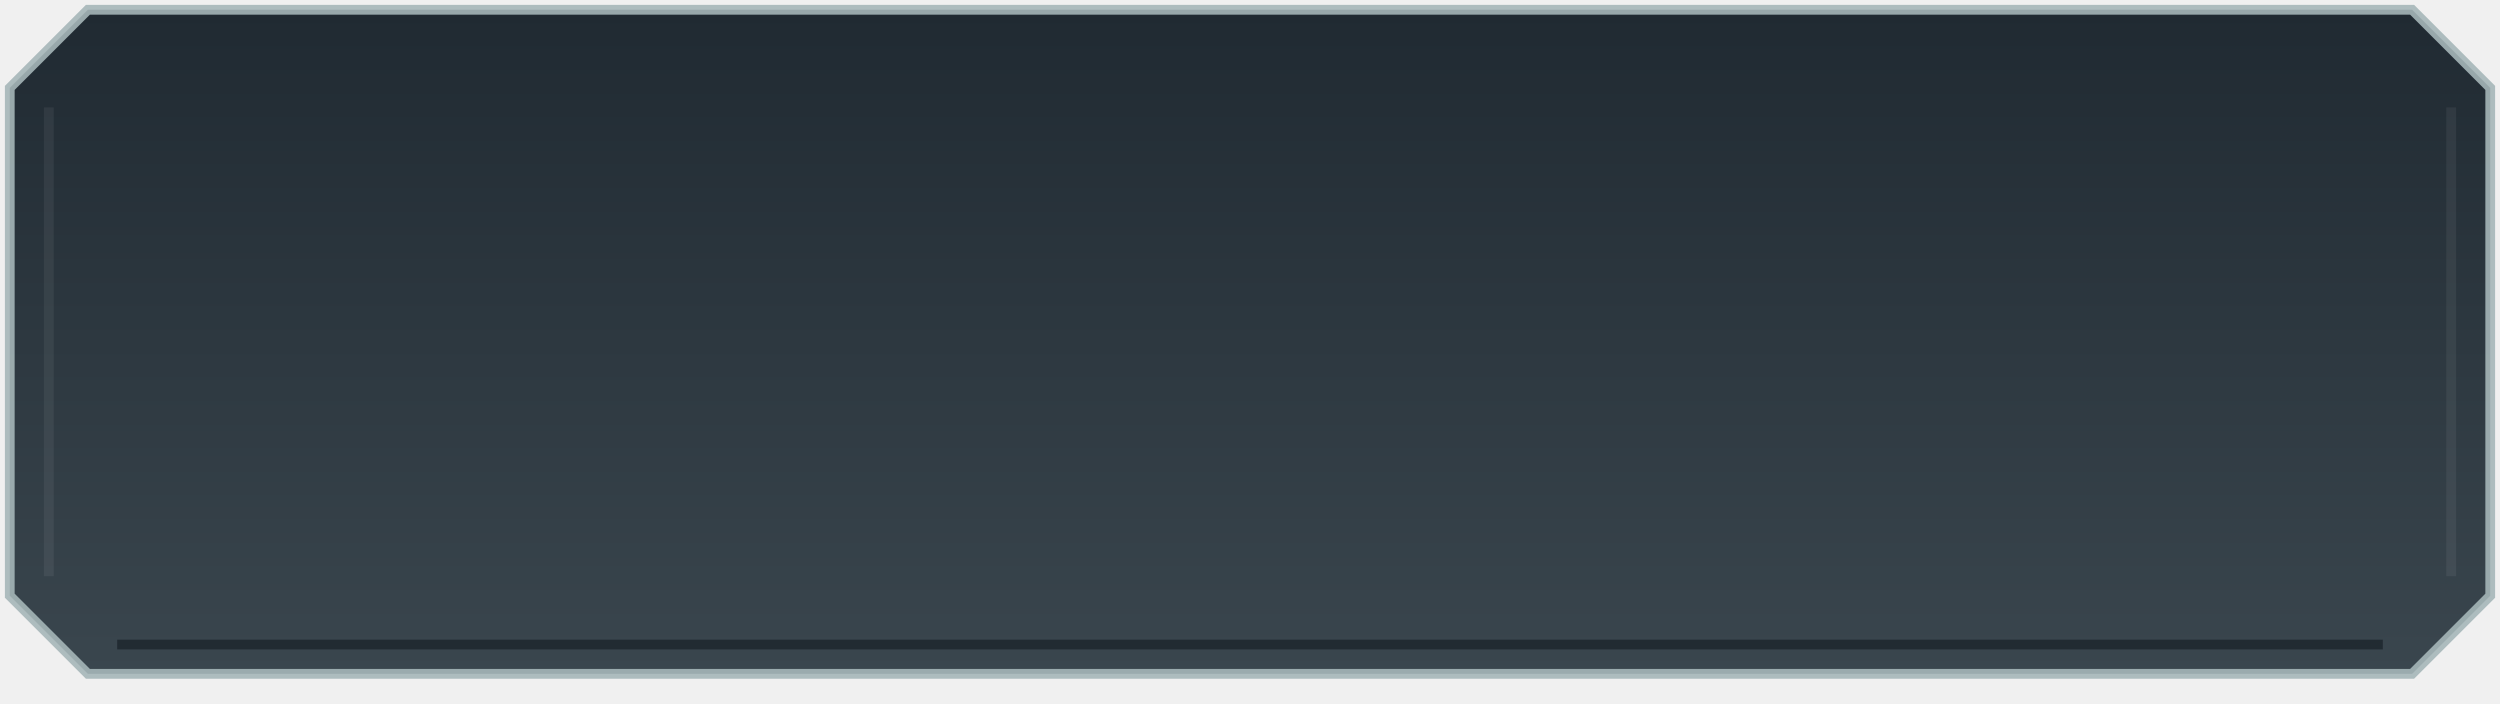
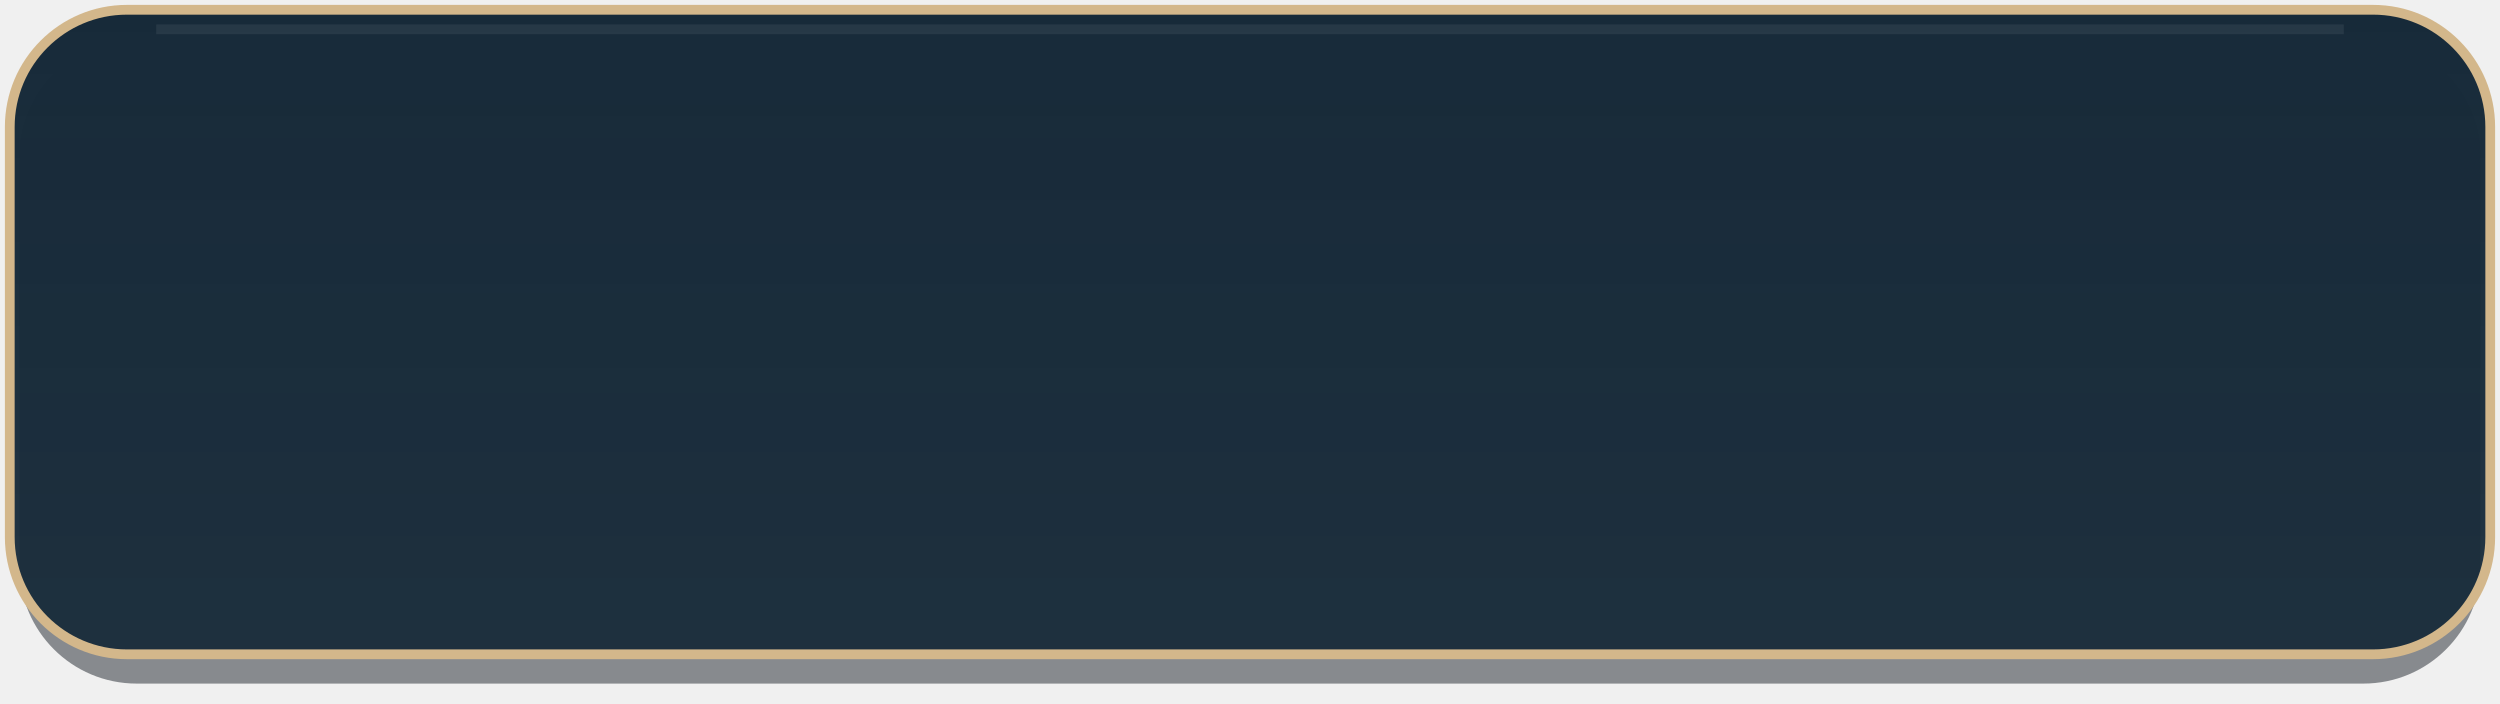
<svg xmlns="http://www.w3.org/2000/svg" width="256" height="72" viewBox="0 0 256 72">
  <defs>
-     <linearGradient id="surface" x1="0" y1="0" x2="0" y2="1">
-       <stop stop-color="#202a32" />
-       <stop offset="1" stop-color="#3a464e" />
-     </linearGradient>
-     <linearGradient id="sheen" x1="0" y1="0" x2="1" y2="0">
-       <stop stop-color="#ffffff" stop-opacity="0" />
-       <stop offset=".5" stop-color="#ffffff" stop-opacity=".22" />
-       <stop offset="1" stop-color="#ffffff" stop-opacity="0" />
+     <linearGradient id="finish" x1="0" y1="0" x2="0" y2="1">
+       <stop stop-color="#172a39" />
+       <stop offset="1" stop-color="#172a39" stop-opacity=".94" />
    </linearGradient>
  </defs>
-   <path d="M10 3H246L253 10V60L246 67H10L3 60V10Z" fill="#070d13" fill-opacity=".45" />
-   <path d="M9 1H247L255 9V61L247 69H9L1 61V9Z" fill="url(#surface)" stroke="#a6b6b8" stroke-opacity=".9" />
-   <path d="M12 4H244" stroke="url(#sheen)" />
-   <path d="M5 11V59M251 11V59" stroke="#ffffff" stroke-opacity=".06" />
-   <path d="M12 66H244" stroke="#02080d" stroke-opacity=".42" />
+   <rect x="2" y="4" width="252" height="66" rx="12" fill="#080f17" fill-opacity=".45" />
+   <rect x="1" y="1" width="254" height="66" rx="12" fill="url(#finish)" stroke="#d3b78b" />
+   <path d="M16 3H240" stroke="#fff" stroke-opacity=".07" />
</svg>
